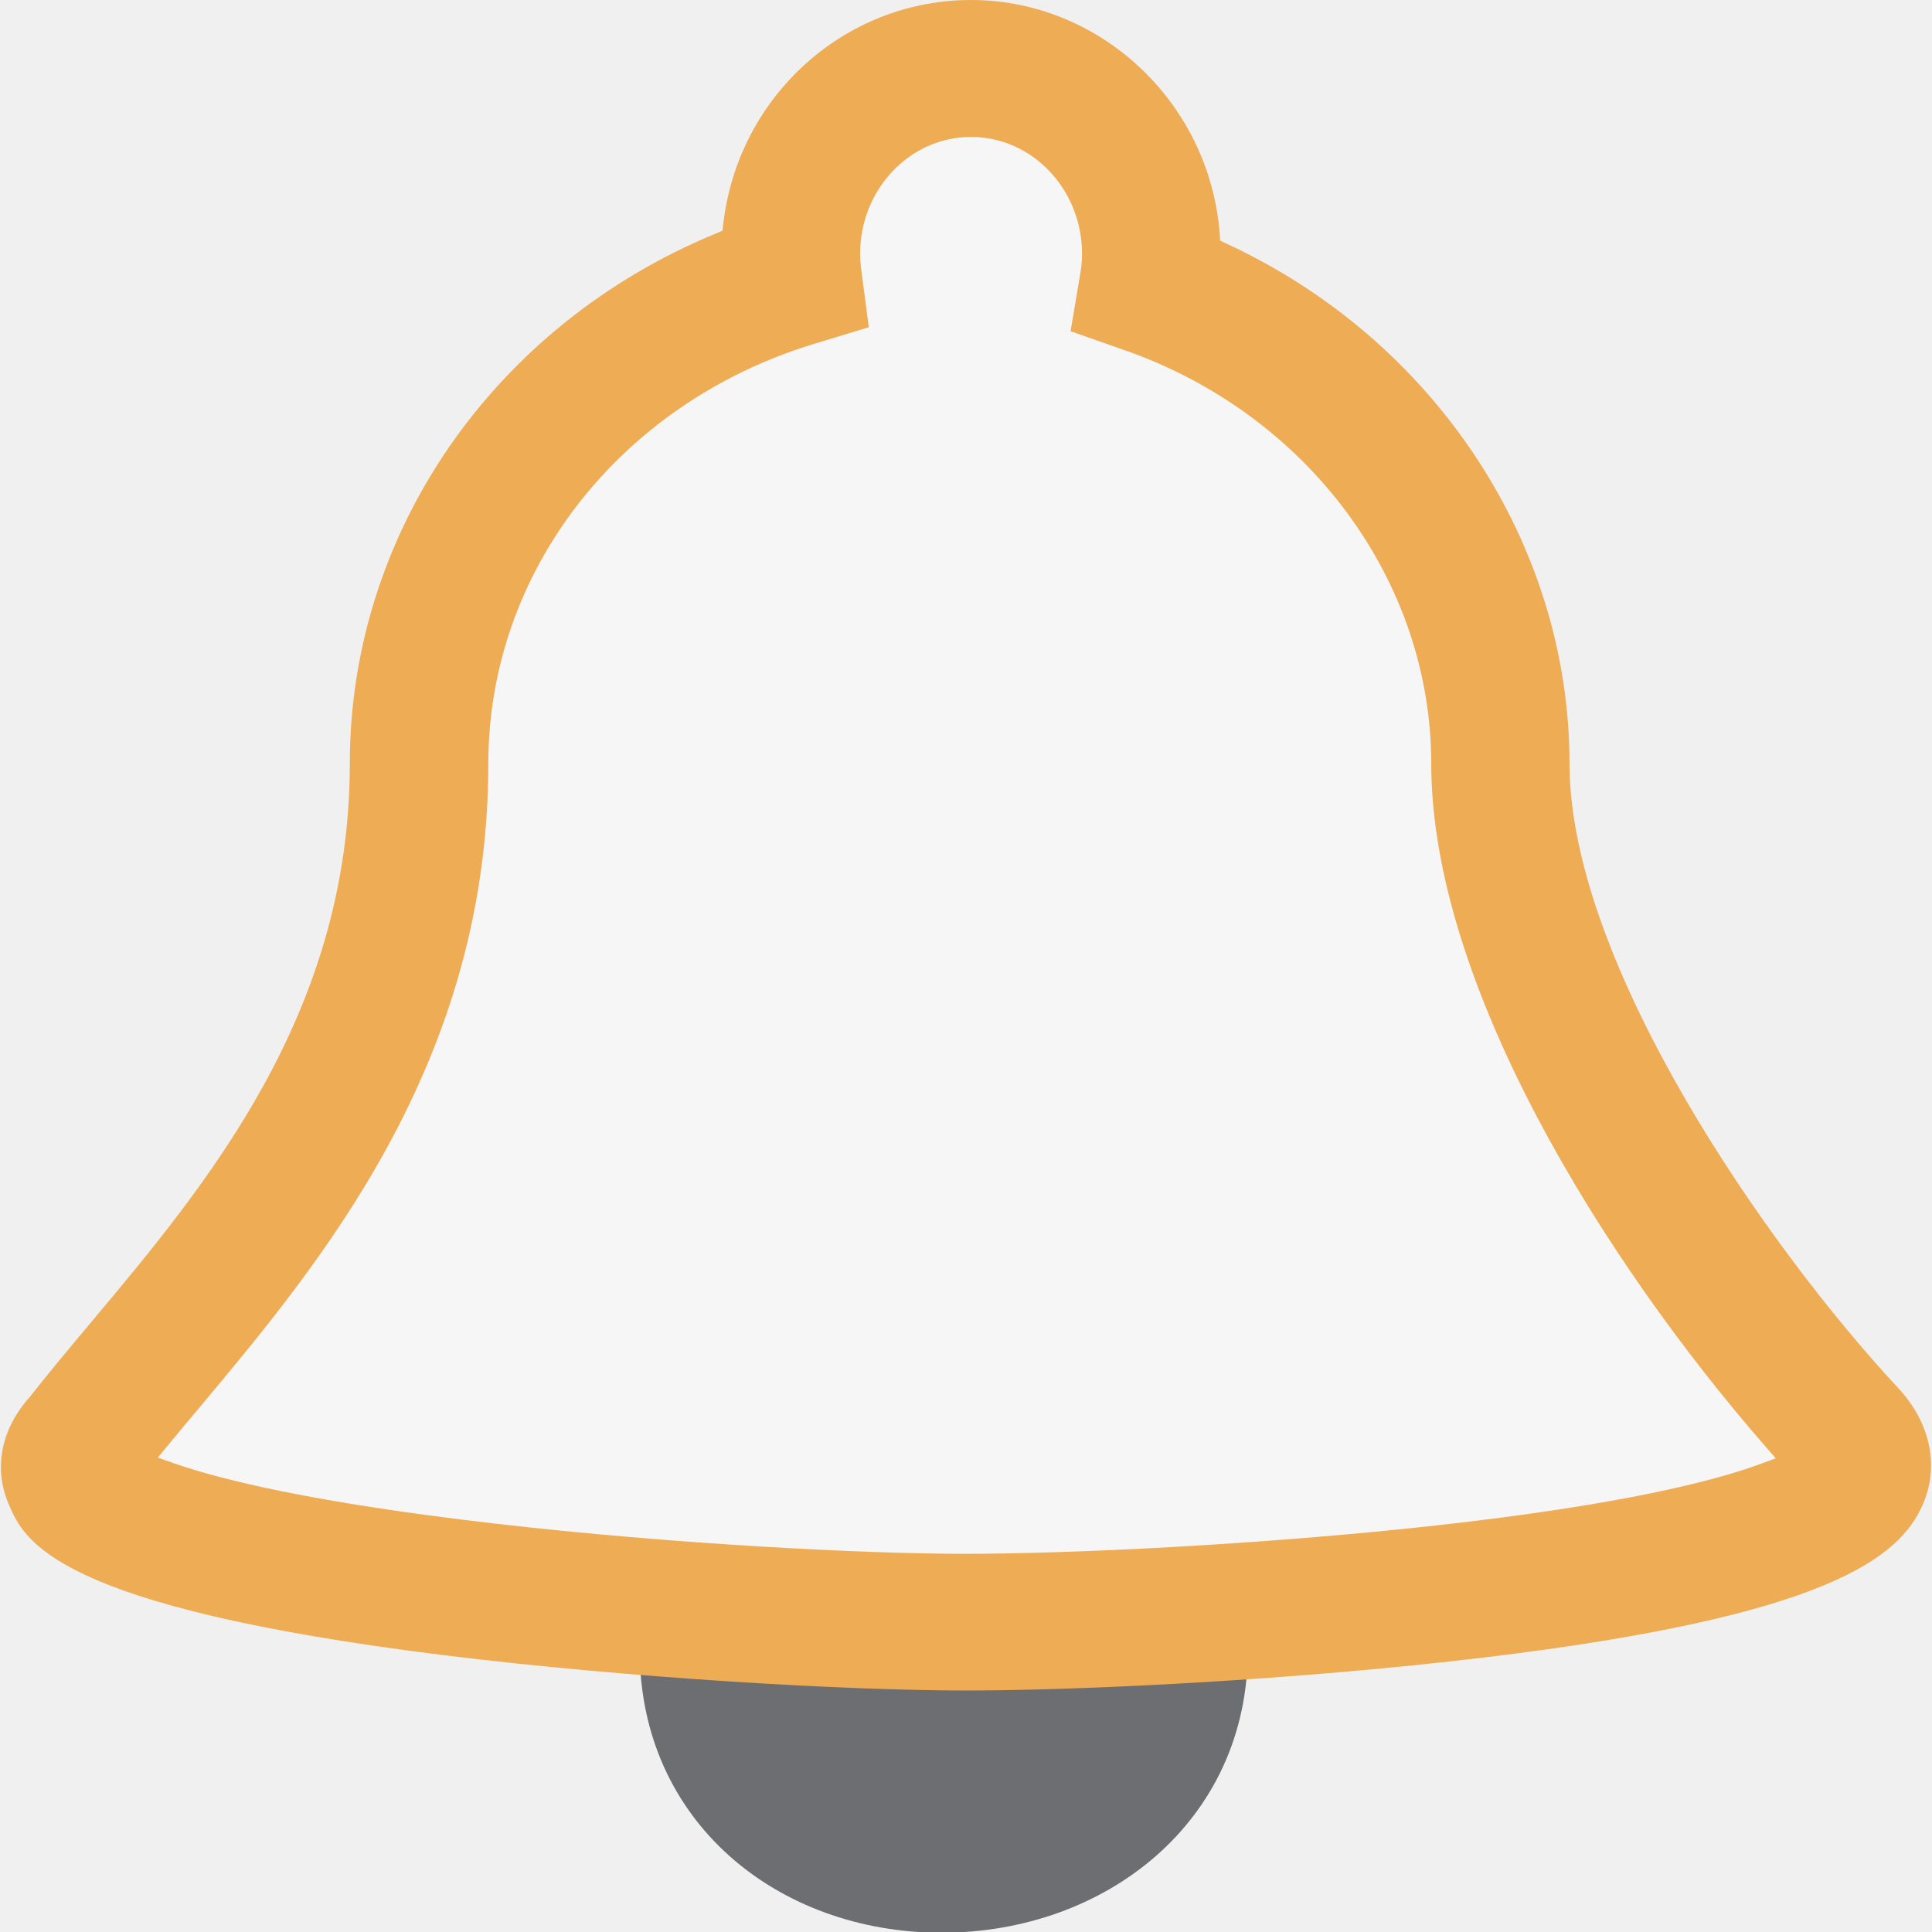
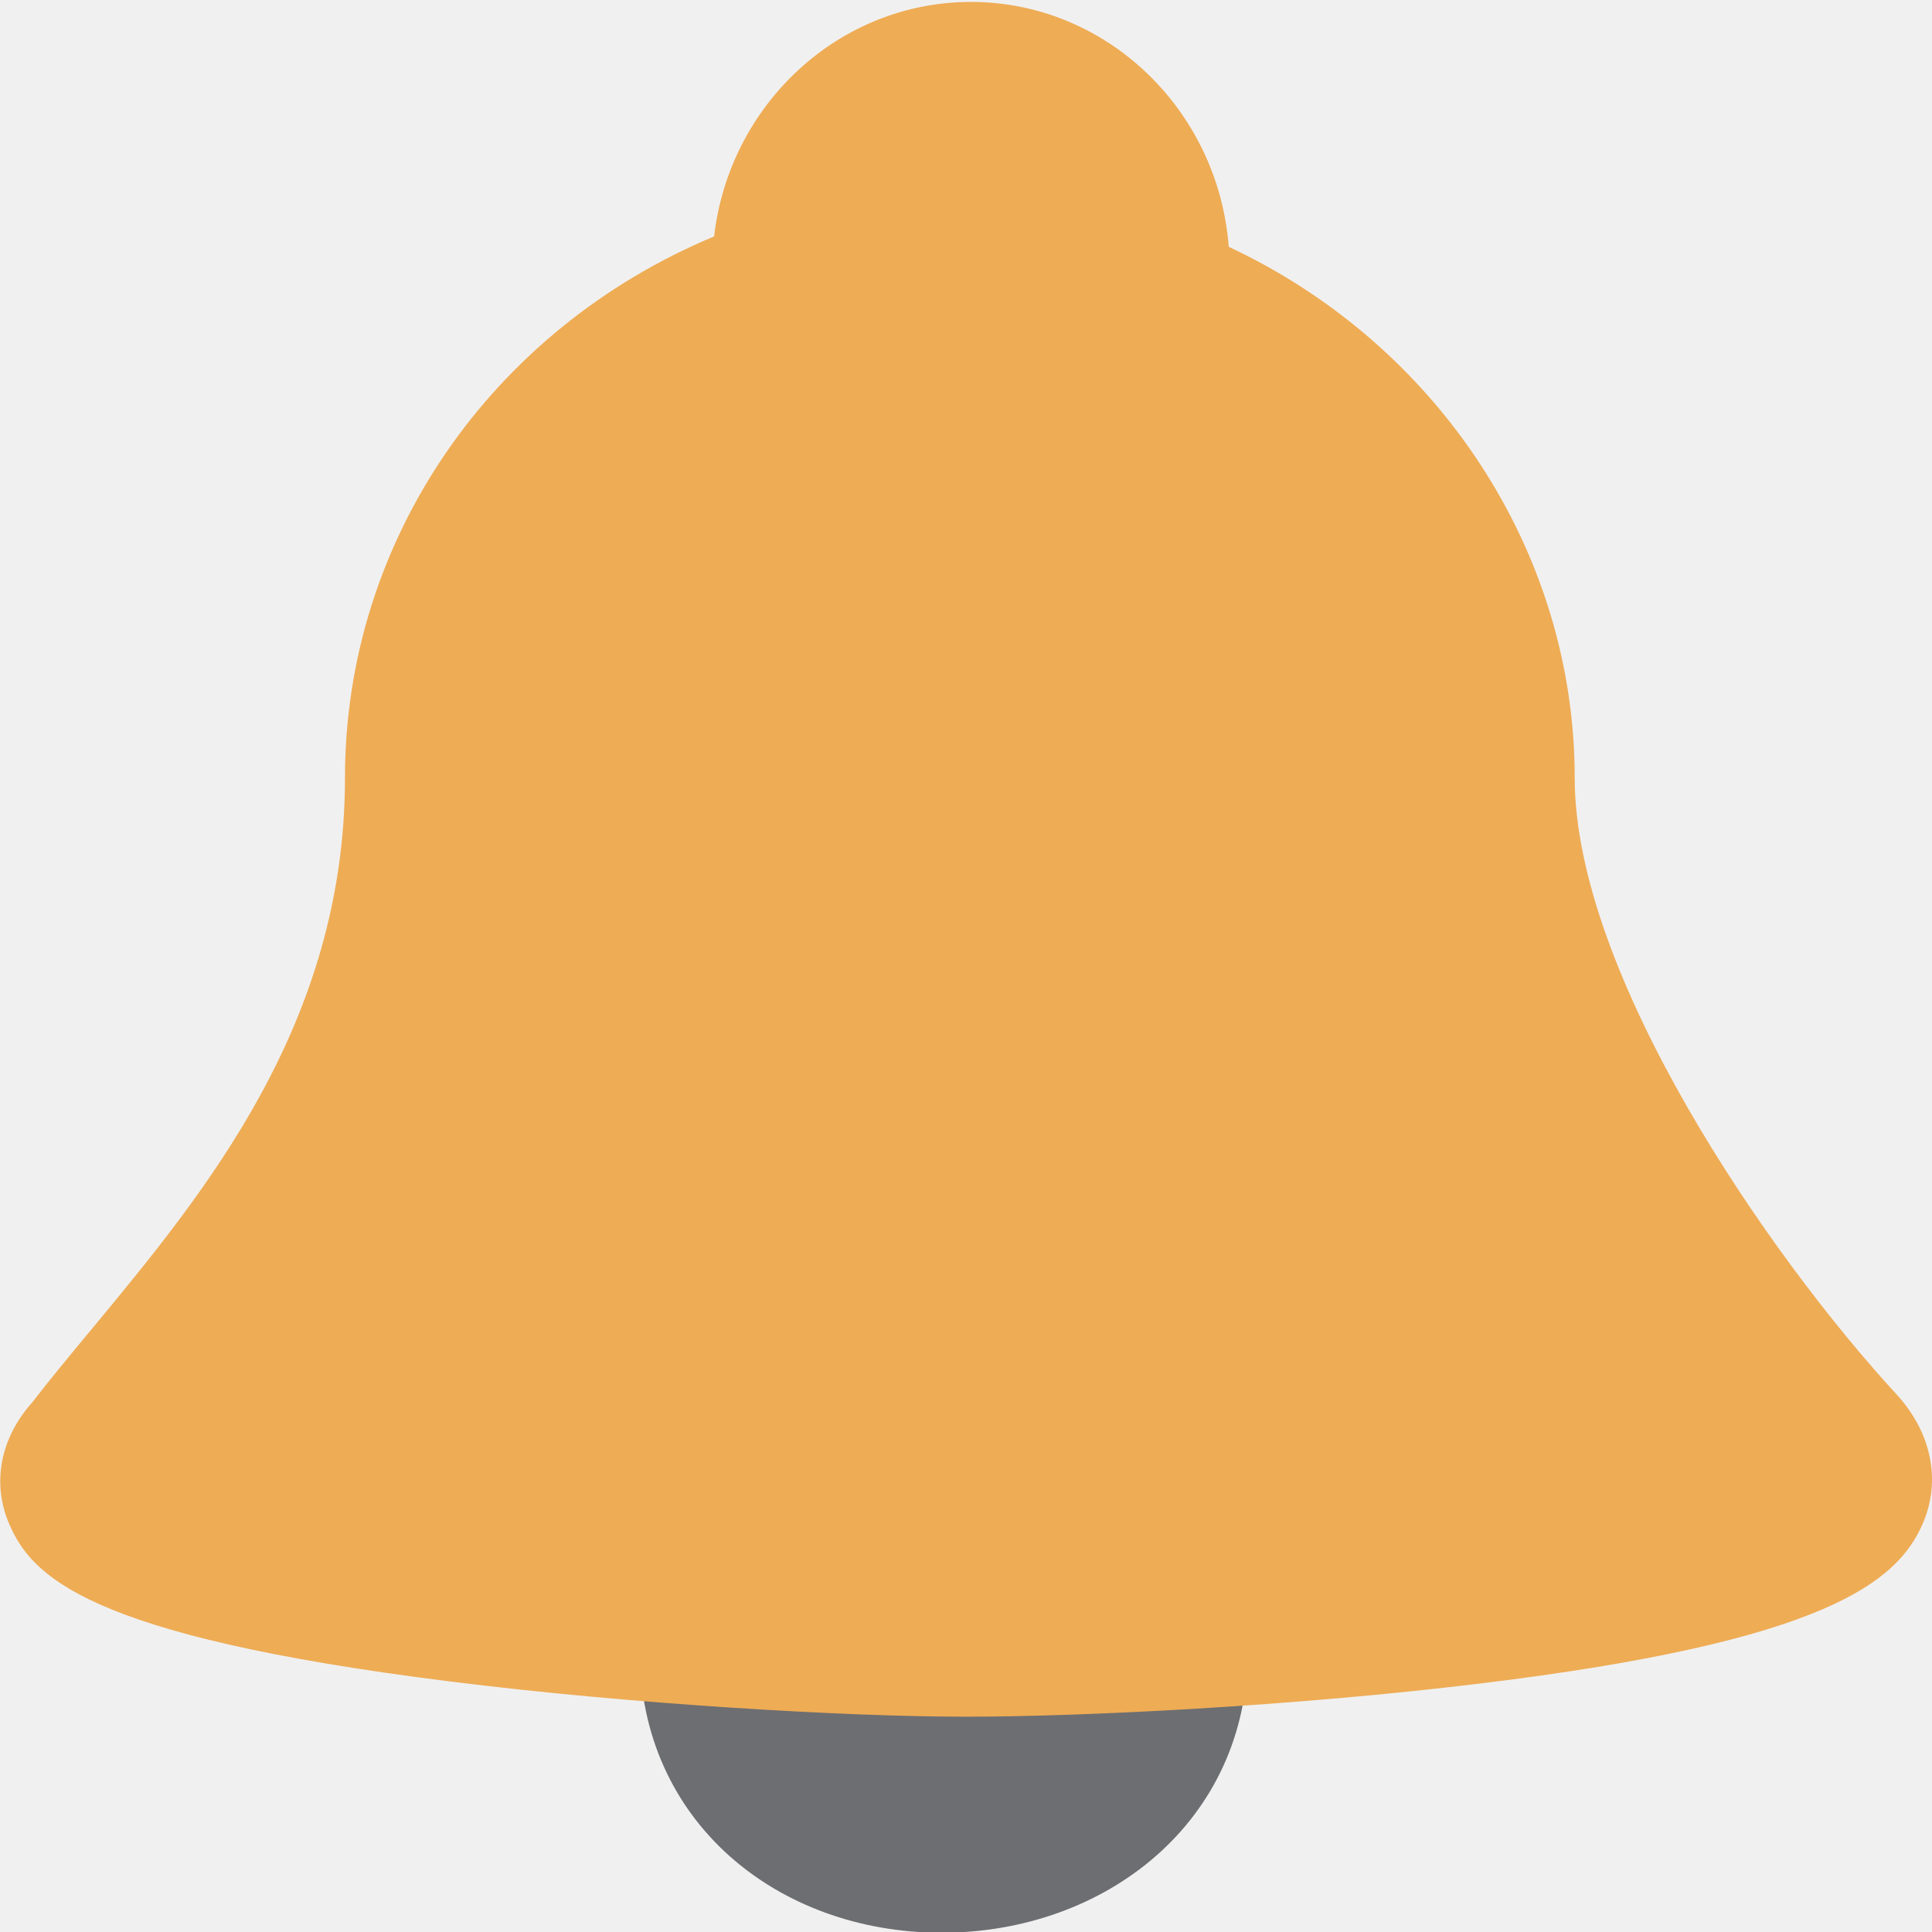
<svg xmlns="http://www.w3.org/2000/svg" version="1.1" id="Layer_1" x="0px" y="0px" width="16px" height="16px" viewBox="0 0 16 16" enable-background="new 0 0 16 16" xml:space="preserve">
  <g id="icon">
    <path d="M10.334,13.666c0,1.417,-1.175,2.34,-2.536,2.34c-1.361,0,-2.5,-0.923,-2.5,-2.34" fill="#6D6E71" />
-     <path d="M15.215,11.997c-1.057,-1.148,-2.841,-3.637,-2.841,-5.556c0,-1.814,-1.199,-3.36,-2.881,-3.958c0.014,-0.086,0.023,-0.174,0.023,-0.265c0,-0.848,-0.66,-1.535,-1.475,-1.535s-1.475,0.687,-1.475,1.535c0,0.07,0.006,0.139,0.015,0.207c-1.774,0.55,-3.057,2.139,-3.057,4.016c0,2.687,-1.76,4.325,-2.748,5.605c-0.997,1.044,5.212,1.506,7.219,1.506S16.272,13.145,15.215,11.997z" fill="#FFFFFF" opacity="0.4" />
-     <path d="M7.995,14c-0.973,0,-2.768,-0.101,-4.316,-0.292c-3.24,-0.402,-3.477,-0.951,-3.605,-1.246c-0.131,-0.302,-0.066,-0.628,0.176,-0.897c0.16,-0.203,0.327,-0.403,0.504,-0.614c0.955,-1.139,2.143,-2.556,2.143,-4.627c0,-1.908,1.19,-3.631,3.031,-4.39l0.055,-0.023l0.007,-0.058C6.113,0.797,6.995,0,8.042,0c1.071,0,1.975,0.85,2.059,1.935l0.004,0.058l0.053,0.025c1.725,0.798,2.84,2.489,2.84,4.306c0,1.649,1.628,3.997,2.723,5.172c0.267,0.287,0.342,0.649,0.201,0.968c-0.192,0.431,-0.772,0.919,-3.626,1.262C10.732,13.914,8.97,14,7.995,14zM6.734,2.85c-1.609,0.493,-2.69,1.889,-2.69,3.474c0,2.479,-1.391,4.138,-2.407,5.35c-0.082,0.098,-0.163,0.194,-0.239,0.287l-0.091,0.11l0.136,0.048c0.375,0.131,1.141,0.324,2.659,0.499c1.496,0.172,3.067,0.25,3.893,0.25c0.861,0,2.449,-0.074,3.9,-0.235c1.539,-0.171,2.304,-0.37,2.675,-0.506l0.136,-0.05l-0.095,-0.109c-1.333,-1.532,-2.758,-3.819,-2.758,-5.643c0,-1.515,-1.018,-2.891,-2.534,-3.423l-0.453,-0.159l0.079,-0.469c0.011,-0.063,0.016,-0.119,0.016,-0.171c0,-0.534,-0.412,-0.969,-0.919,-0.969s-0.919,0.434,-0.919,0.969c0,0.038,0.003,0.08,0.01,0.134l0.062,0.473L6.734,2.85z" fill="#EEAC55" />
+     <path d="M15.705,11.546L15.705,11.546c-1.071,-1.164,-2.664,-3.484,-2.664,-5.105c0,-1.875,-1.133,-3.586,-2.865,-4.397C10.089,0.911,9.165,0.016,8.041,0.016c-1.095,0,-2.001,0.85,-2.127,1.942C4.067,2.728,2.857,4.474,2.857,6.441c0,2.035,-1.162,3.437,-2.095,4.563c-0.176,0.212,-0.343,0.413,-0.496,0.611c-0.263,0.295,-0.335,0.667,-0.191,1.003c0.186,0.434,0.636,0.929,3.643,1.306c1.534,0.193,3.313,0.293,4.278,0.293c0.967,0,2.713,-0.086,4.263,-0.275c2.863,-0.348,3.453,-0.841,3.663,-1.321C16.078,12.265,15.997,11.863,15.705,11.546zM15.215,11.997L15.215,11.997L15.215,11.997L15.215,11.997z" fill="#EEAC55" />
  </g>
</svg>
